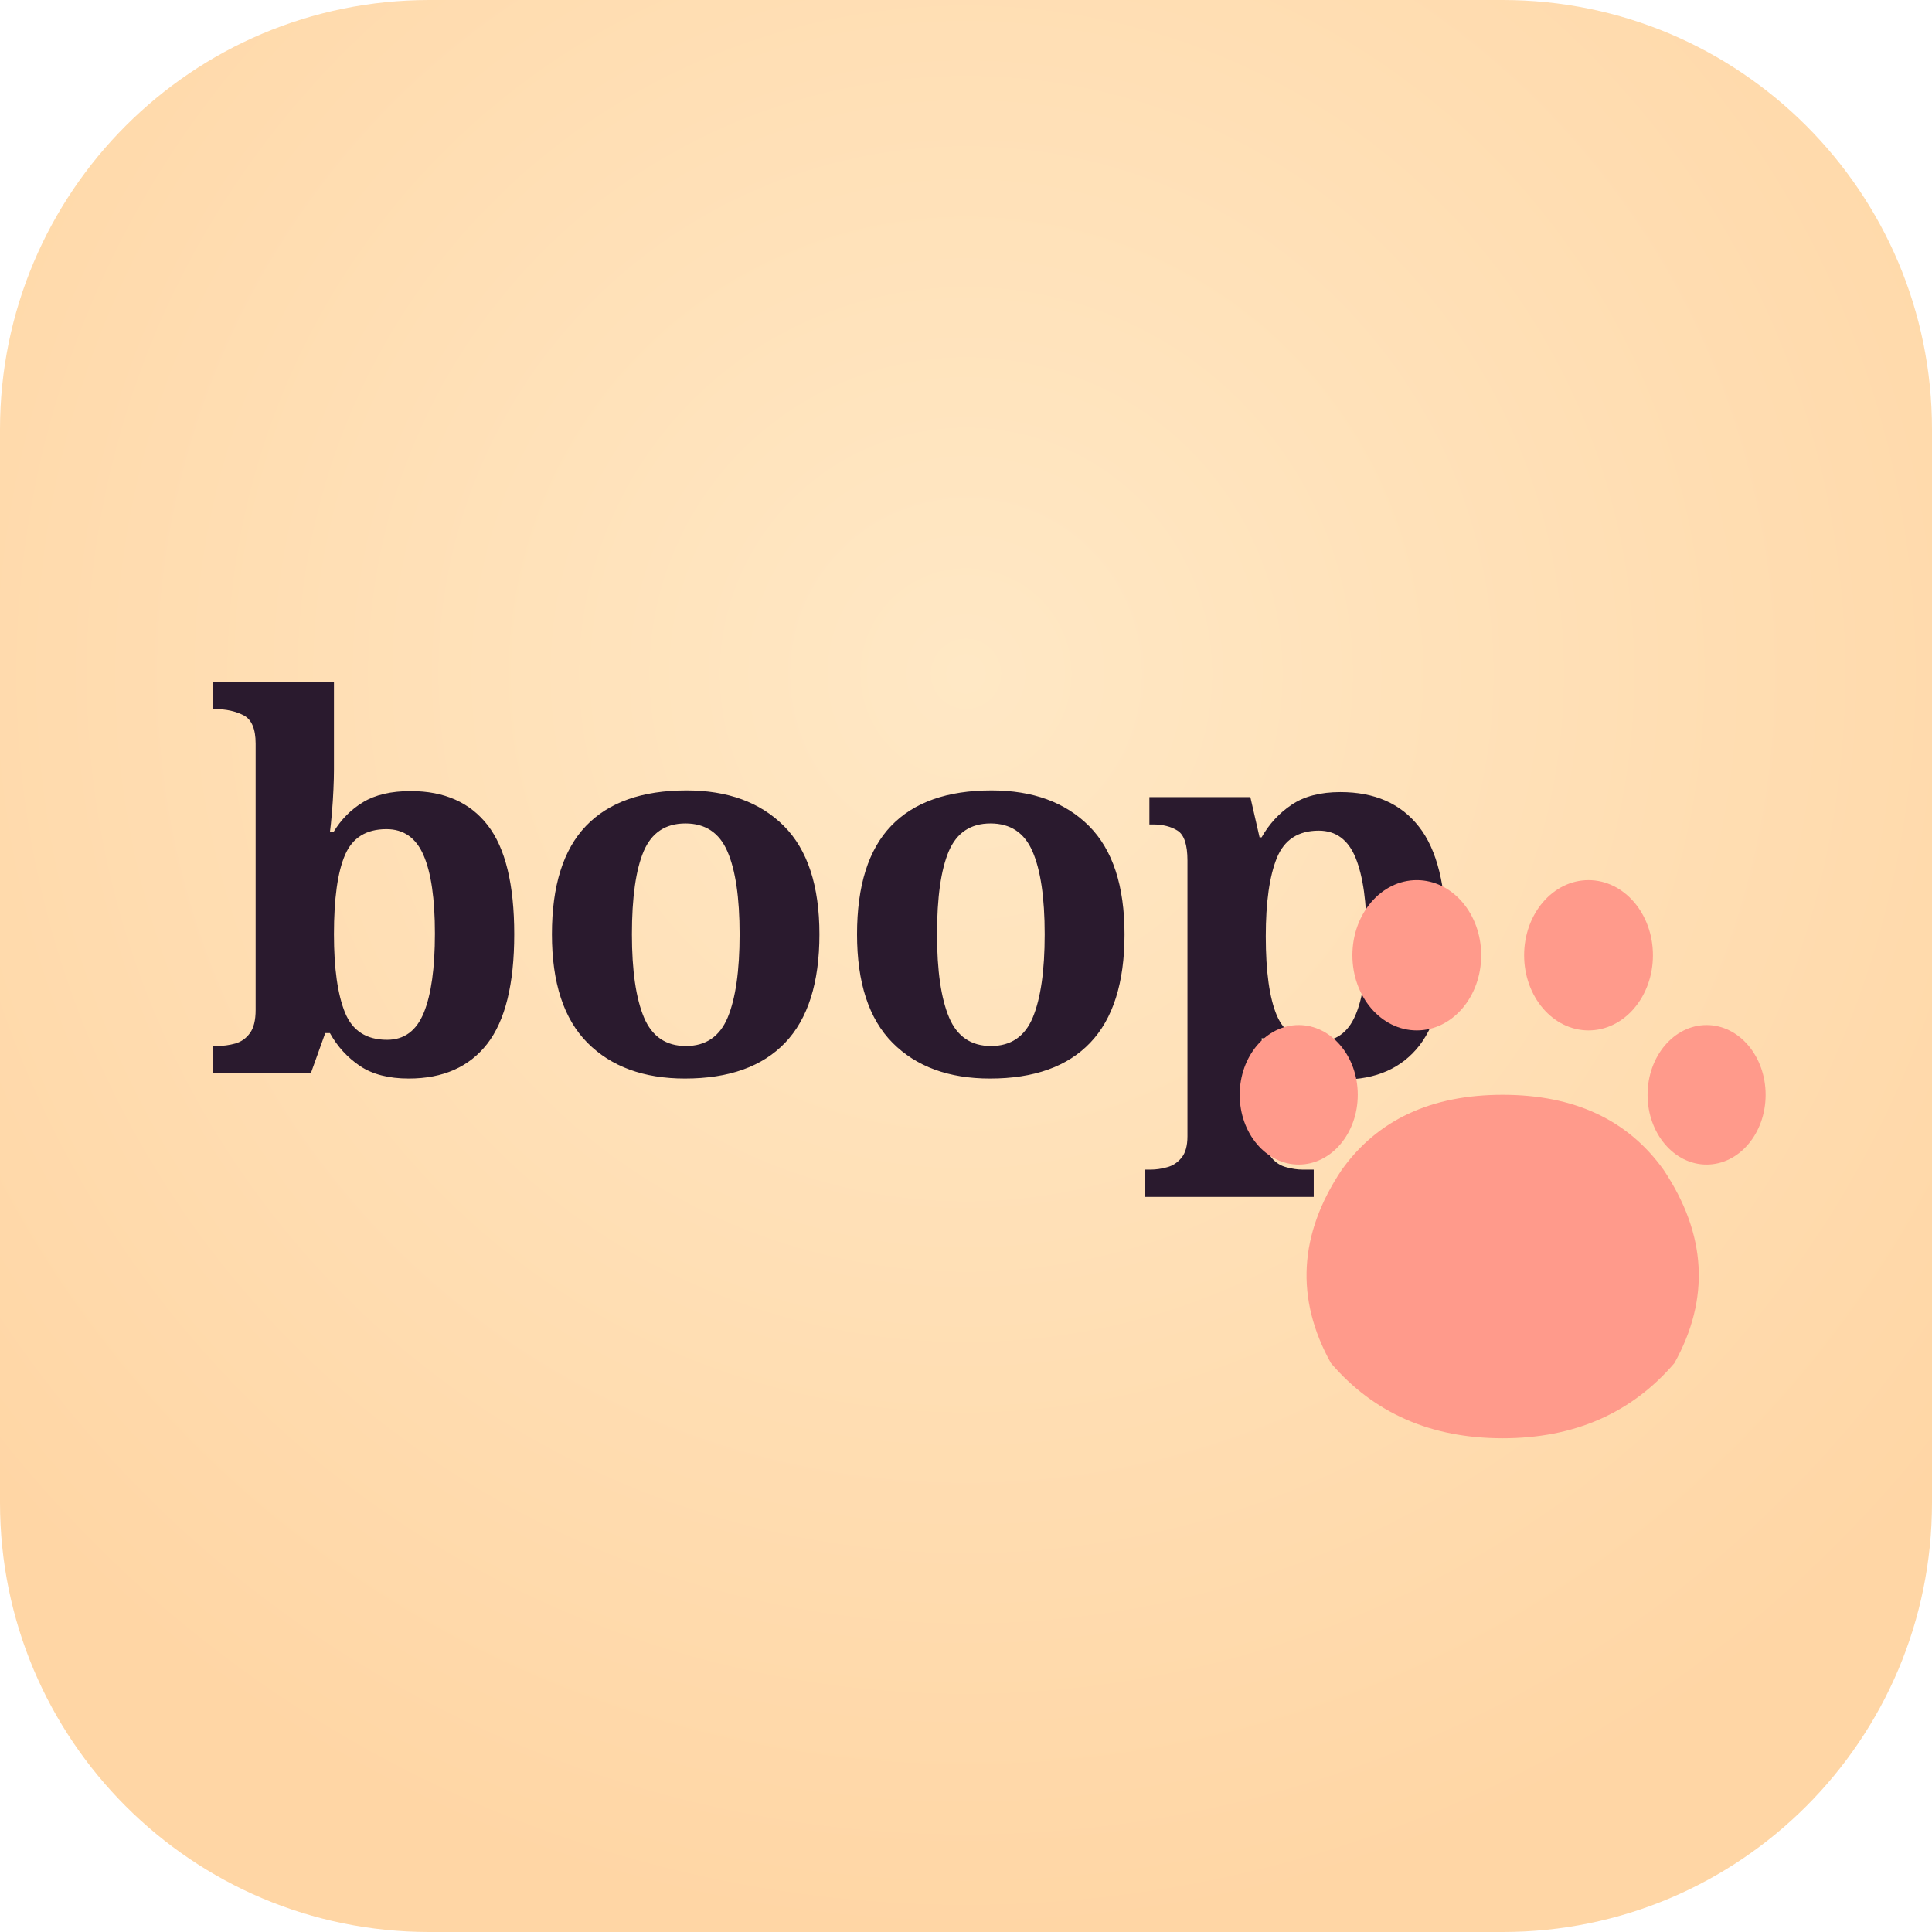
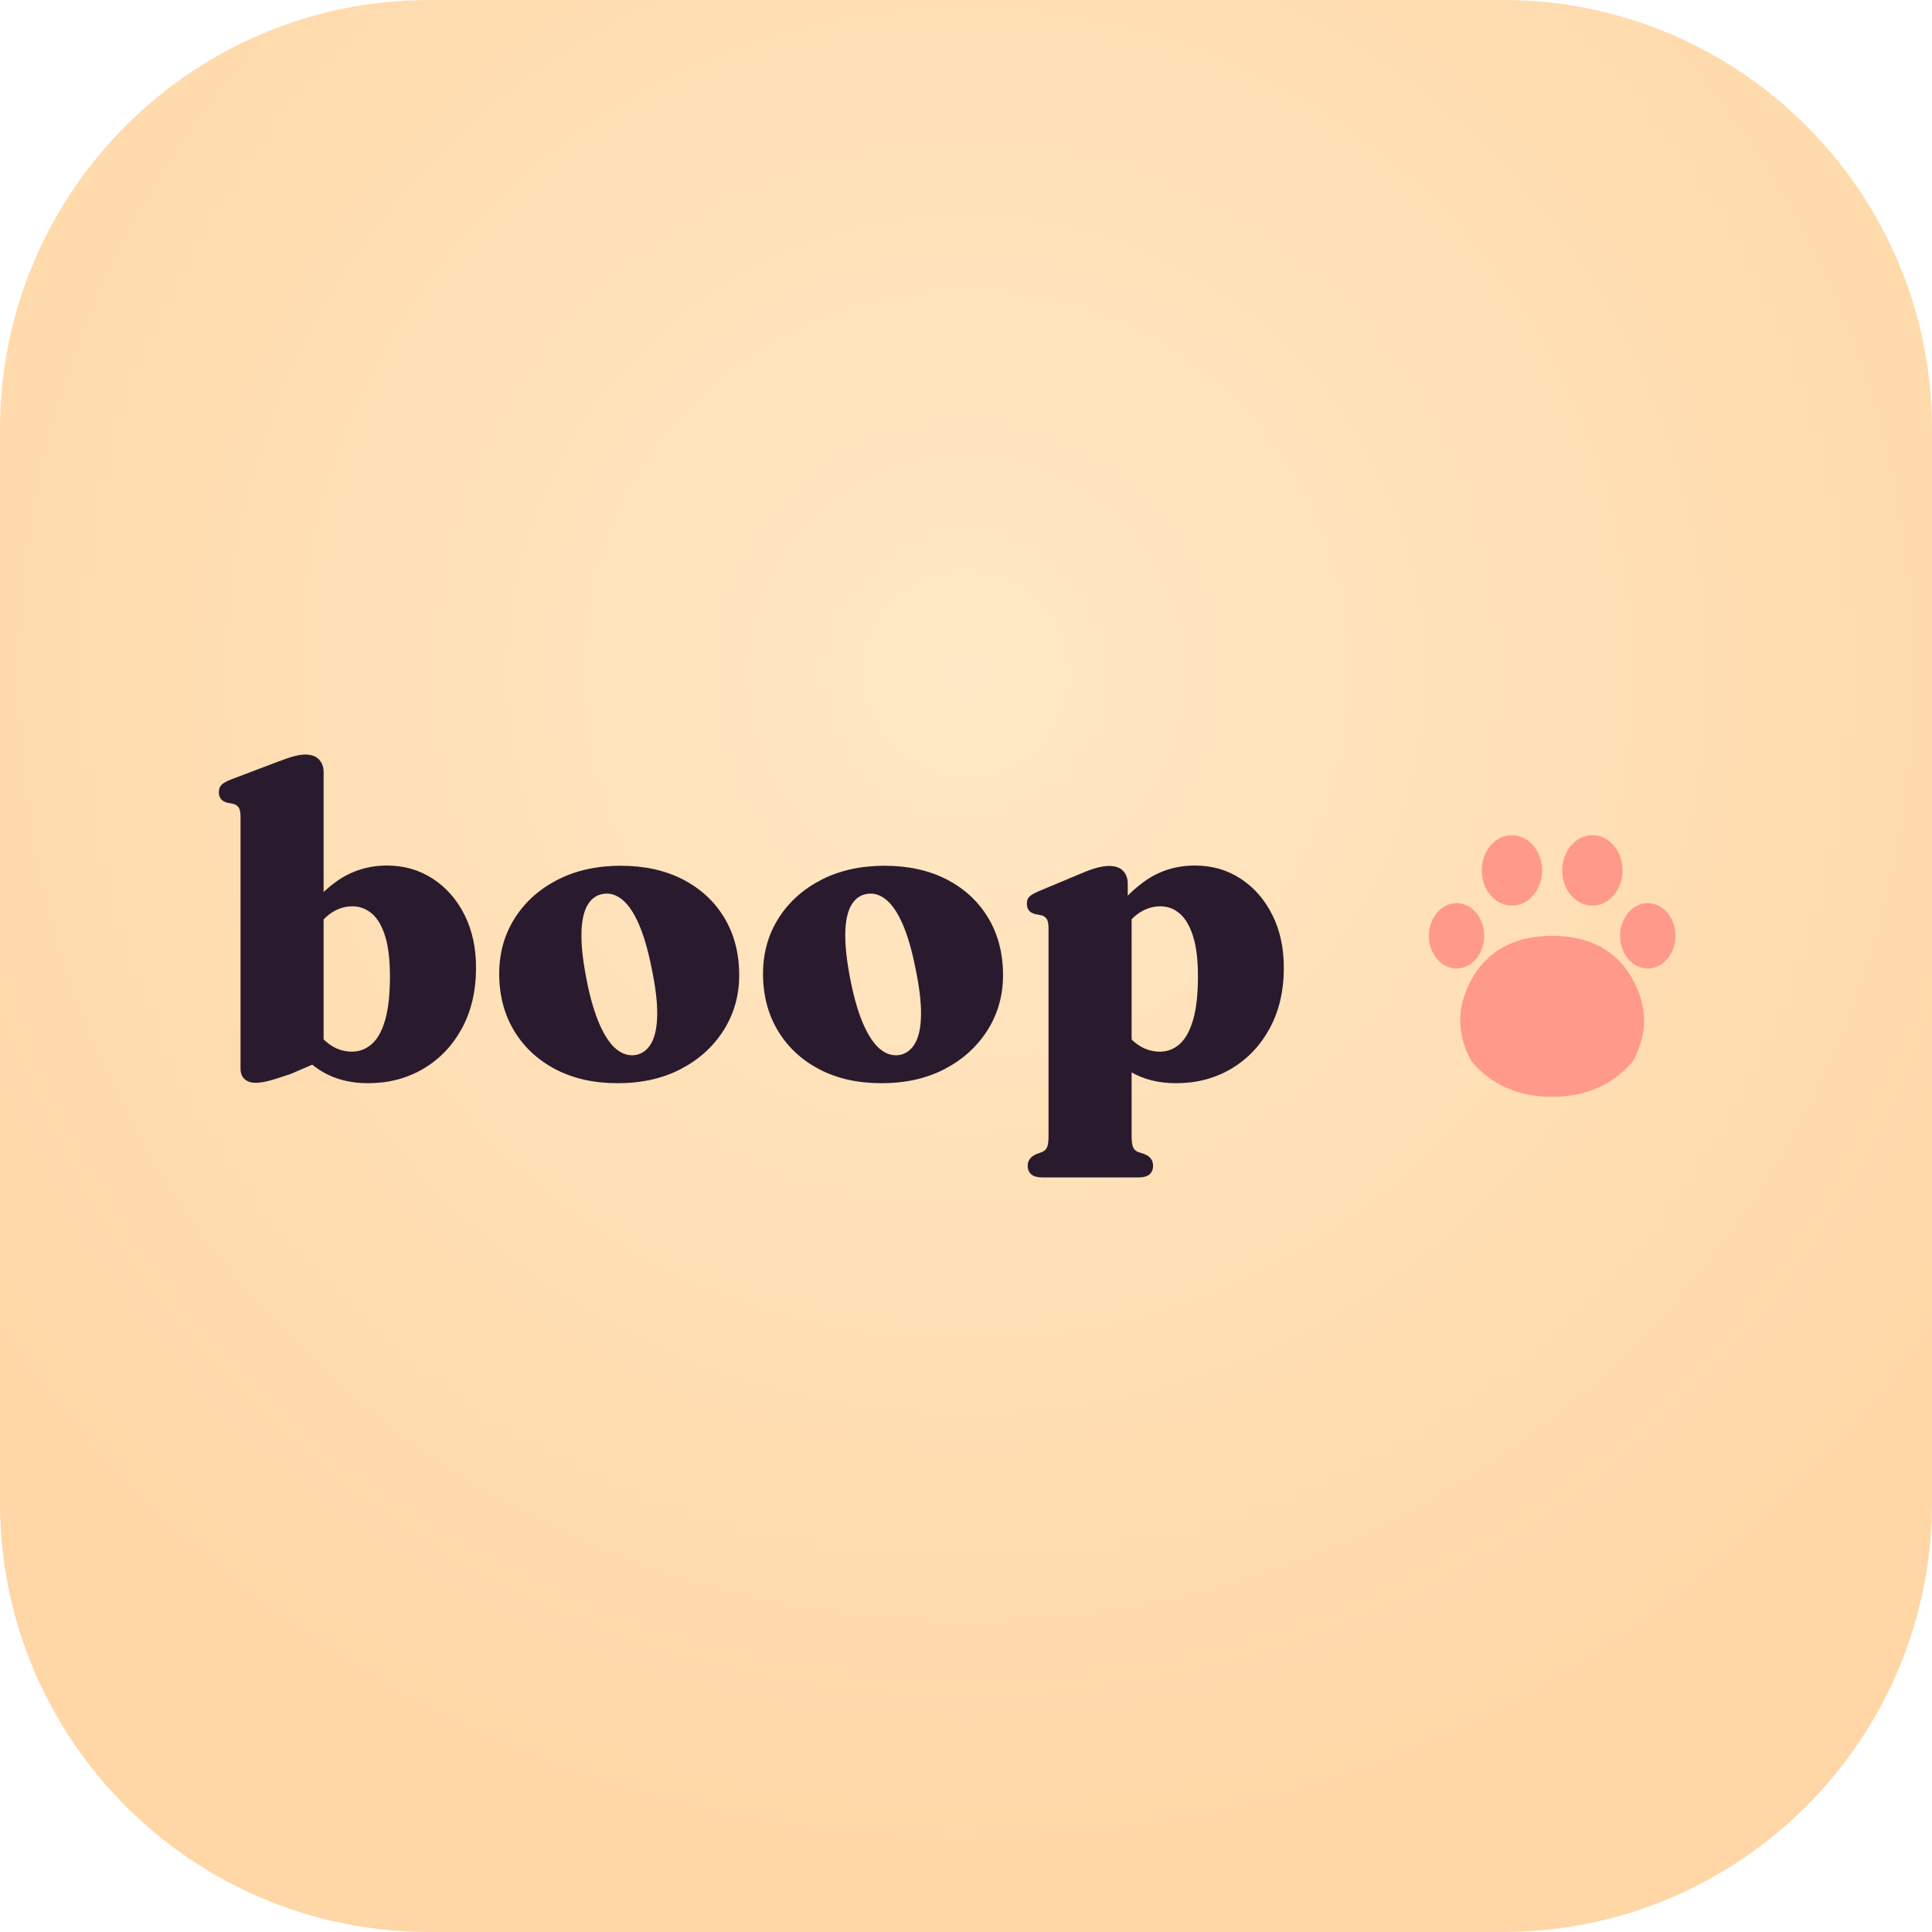
<svg xmlns="http://www.w3.org/2000/svg" viewBox="0 0 180 180" width="180" height="180">
  <defs>
    <radialGradient id="bg" cx="50%" cy="35%" r="65%">
      <stop offset="0%" stop-color="#FFE8C5" />
      <stop offset="100%" stop-color="#FFD6A5" />
    </radialGradient>
  </defs>
  <rect width="180" height="180" rx="40" fill="url(#bg)" />
-   <text x="78" y="100" text-anchor="middle" font-family="Fraunces, Georgia, serif" font-weight="800" font-size="48" fill="#2A1A2E" letter-spacing="-1">boop</text>
-   <g transform="translate(108 76)">
-     <path d="M32 26 Q22 26 17 33 Q11 42 16 51 Q22 58 32 58 Q42 58 48 51 Q53 42 47 33 Q42 26 32 26 Z" fill="#FF9A8B" />
+   <g transform="translate(19.890 100.380)" fill="#2A1A2E">
+     <path d="M10.26-28.44L10.26-28.44L10.26-1.64L7.14-0.30Q5.64 0.20 5.03 0.35Q4.42 0.50 3.90 0.50L3.90 0.50Q3.28 0.50 2.90 0.16Q2.52-0.18 2.52-0.84L2.52-0.84L2.52-24.28Q2.52-24.88 2.36-25.13Q2.20-25.38 1.86-25.48L1.86-25.48L1.26-25.60Q0.86-25.72 0.68-25.96Q0.50-26.20 0.50-26.56L0.50-26.56Q0.50-27 0.74-27.25Q0.98-27.50 1.64-27.76L1.64-27.76L5.96-29.40Q6.96-29.78 7.53-29.93Q8.10-30.08 8.54-30.08L8.54-30.08Q9.40-30.08 9.83-29.62Q10.26-29.16 10.26-28.44ZM8.88-12.70L8.88-12.70L7.62-13.98Q9.28-16.68 11.39-18.21Q13.50-19.74 16.18-19.74L16.18-19.74Q18.54-19.74 20.42-18.52Q22.30-17.30 23.38-15.16Q24.46-13.02 24.46-10.22L24.46-10.22Q24.46-6.98 23.14-4.56Q21.82-2.14 19.54-0.80Q17.26 0.54 14.40 0.54L14.40 0.54Q12 0.54 10.20-0.50Q8.40-1.54 7.12-3.64L7.12-3.64L9.08-5Q10-3.62 10.91-3.01Q11.82-2.40 12.90-2.40L12.90-2.40Q13.94-2.40 14.75-3.11Q15.56-3.82 16-5.37Q16.44-6.92 16.44-9.42L16.44-9.42Q16.44-11.74 15.99-13.17Q15.54-14.60 14.75-15.27Q13.96-15.94 12.94-15.94L12.94-15.94Q11.76-15.94 10.76-15.17Q9.76-14.40 8.88-12.70ZM37.94-19.72L37.94-19.72Q41.26-19.72 43.74-18.44Q46.22-17.16 47.60-14.86Q48.98-12.56 48.98-9.52L48.98-9.52Q48.98-6.70 47.54-4.41Q46.10-2.12 43.56-0.79Q41.02 0.54 37.66 0.54L37.66 0.54Q34.34 0.54 31.86-0.76Q29.38-2.06 28-4.36Q26.62-6.66 26.62-9.66L26.62-9.66Q26.62-12.54 28.06-14.82Q29.50-17.10 32.05-18.41Q34.60-19.72 37.94-19.72ZM39.40-2.10L39.40-2.10Q40.30-2.30 40.81-3.22Q41.32-4.14 41.34-5.87Q41.36-7.60 40.82-10.18L40.82-10.18Q40.32-12.70 39.62-14.30Q38.92-15.90 38.05-16.59Q37.18-17.28 36.22-17.08L36.22-17.08Q35.30-16.90 34.80-15.97Q34.30-15.04 34.28-13.33Q34.26-11.62 34.78-9L34.78-9Q35.28-6.50 35.99-4.90Q36.70-3.30 37.56-2.61Q38.42-1.92 39.40-2.10ZM62.52-19.72L62.52-19.72Q65.84-19.72 68.32-18.44Q70.80-17.16 72.18-14.86Q73.56-12.56 73.56-9.52L73.56-9.52Q73.56-6.70 72.12-4.41Q70.68-2.12 68.14-0.79Q65.60 0.54 62.24 0.54L62.24 0.54Q58.92 0.54 56.44-0.76Q53.96-2.06 52.58-4.36Q51.20-6.66 51.20-9.66L51.20-9.66Q51.20-12.54 52.64-14.82Q54.08-17.10 56.63-18.41Q59.18-19.72 62.52-19.72ZM63.98-2.10L63.98-2.10Q64.88-2.30 65.39-3.22Q65.90-4.14 65.92-5.87Q65.94-7.60 65.40-10.18L65.40-10.18Q64.90-12.70 64.20-14.30Q63.50-15.90 62.63-16.59Q61.76-17.28 60.80-17.08L60.80-17.08Q59.88-16.90 59.38-15.97Q58.88-15.04 58.86-13.33Q58.84-11.62 59.36-9L59.36-9Q59.86-6.50 60.57-4.90Q61.28-3.30 62.14-2.61Q63-1.92 63.98-2.10ZM85.18-18.06L85.18-18.06L85.18-16.16L85.54-15.48L85.54 5.42Q85.54 6.18 85.67 6.49Q85.80 6.80 86.12 6.94L86.12 6.94L86.72 7.14Q87.16 7.32 87.35 7.59Q87.54 7.86 87.54 8.24L87.54 8.24Q87.54 8.74 87.21 9.03Q86.88 9.32 86.16 9.32L86.16 9.32L77.26 9.32Q76.52 9.32 76.19 9.03Q75.86 8.74 75.86 8.24L75.86 8.24Q75.86 7.86 76.06 7.59Q76.26 7.32 76.68 7.14L76.68 7.14L77.22 6.94Q77.54 6.80 77.67 6.49Q77.80 6.18 77.80 5.42L77.80 5.42L77.80-13.90Q77.80-14.50 77.63-14.76Q77.46-15.02 77.14-15.10L77.14-15.10L76.54-15.22Q76.12-15.34 75.95-15.58Q75.78-15.82 75.78-16.18L75.78-16.18Q75.78-16.62 76.02-16.85Q76.26-17.08 76.92-17.36L76.92-17.36L80.88-19.02Q81.78-19.40 82.37-19.55Q82.96-19.70 83.44-19.70L83.44-19.70Q84.32-19.70 84.75-19.24Q85.18-18.78 85.18-18.06ZM84.14-12.70L84.14-12.70L82.88-13.98Q84.56-16.68 86.66-18.21Q88.76-19.74 91.44-19.74L91.44-19.74Q93.82-19.74 95.69-18.52Q97.56-17.30 98.64-15.16Q99.72-13.02 99.72-10.22L99.72-10.22Q99.72-6.98 98.40-4.56Q97.08-2.14 94.81-0.80Q92.54 0.54 89.68 0.54L89.68 0.54Q87.28 0.54 85.48-0.50Q83.68-1.54 82.40-3.64L82.40-3.64L84.34-5Q85.26-3.62 86.18-3.01Q87.10-2.40 88.18-2.40L88.18-2.40Q89.22-2.40 90.02-3.11Q90.82-3.82 91.27-5.37Q91.72-6.92 91.72-9.42L91.72-9.42Q91.72-11.74 91.26-13.17Q90.80-14.60 90.02-15.27Q89.24-15.94 88.22-15.94L88.22-15.94Q87.04-15.94 86.03-15.17Q85.02-14.40 84.14-12.70Z" />
+   </g>
+   <g transform="translate(129.610 75.000) scale(0.46875)">
+     <path d="M 32 26 Q 22 26 17 33 Q 11 42 16 51 Q 22 58 32 58 Q 42 58 48 51 Q 53 42 47 33 Q 42 26 32 26 Z" fill="#FF9A8B" />
    <ellipse cx="13" cy="26" rx="5.5" ry="6.5" fill="#FF9A8B" />
    <ellipse cx="24" cy="13" rx="6" ry="7" fill="#FF9A8B" />
    <ellipse cx="40" cy="13" rx="6" ry="7" fill="#FF9A8B" />
    <ellipse cx="51" cy="26" rx="5.5" ry="6.5" fill="#FF9A8B" />
  </g>
</svg>
